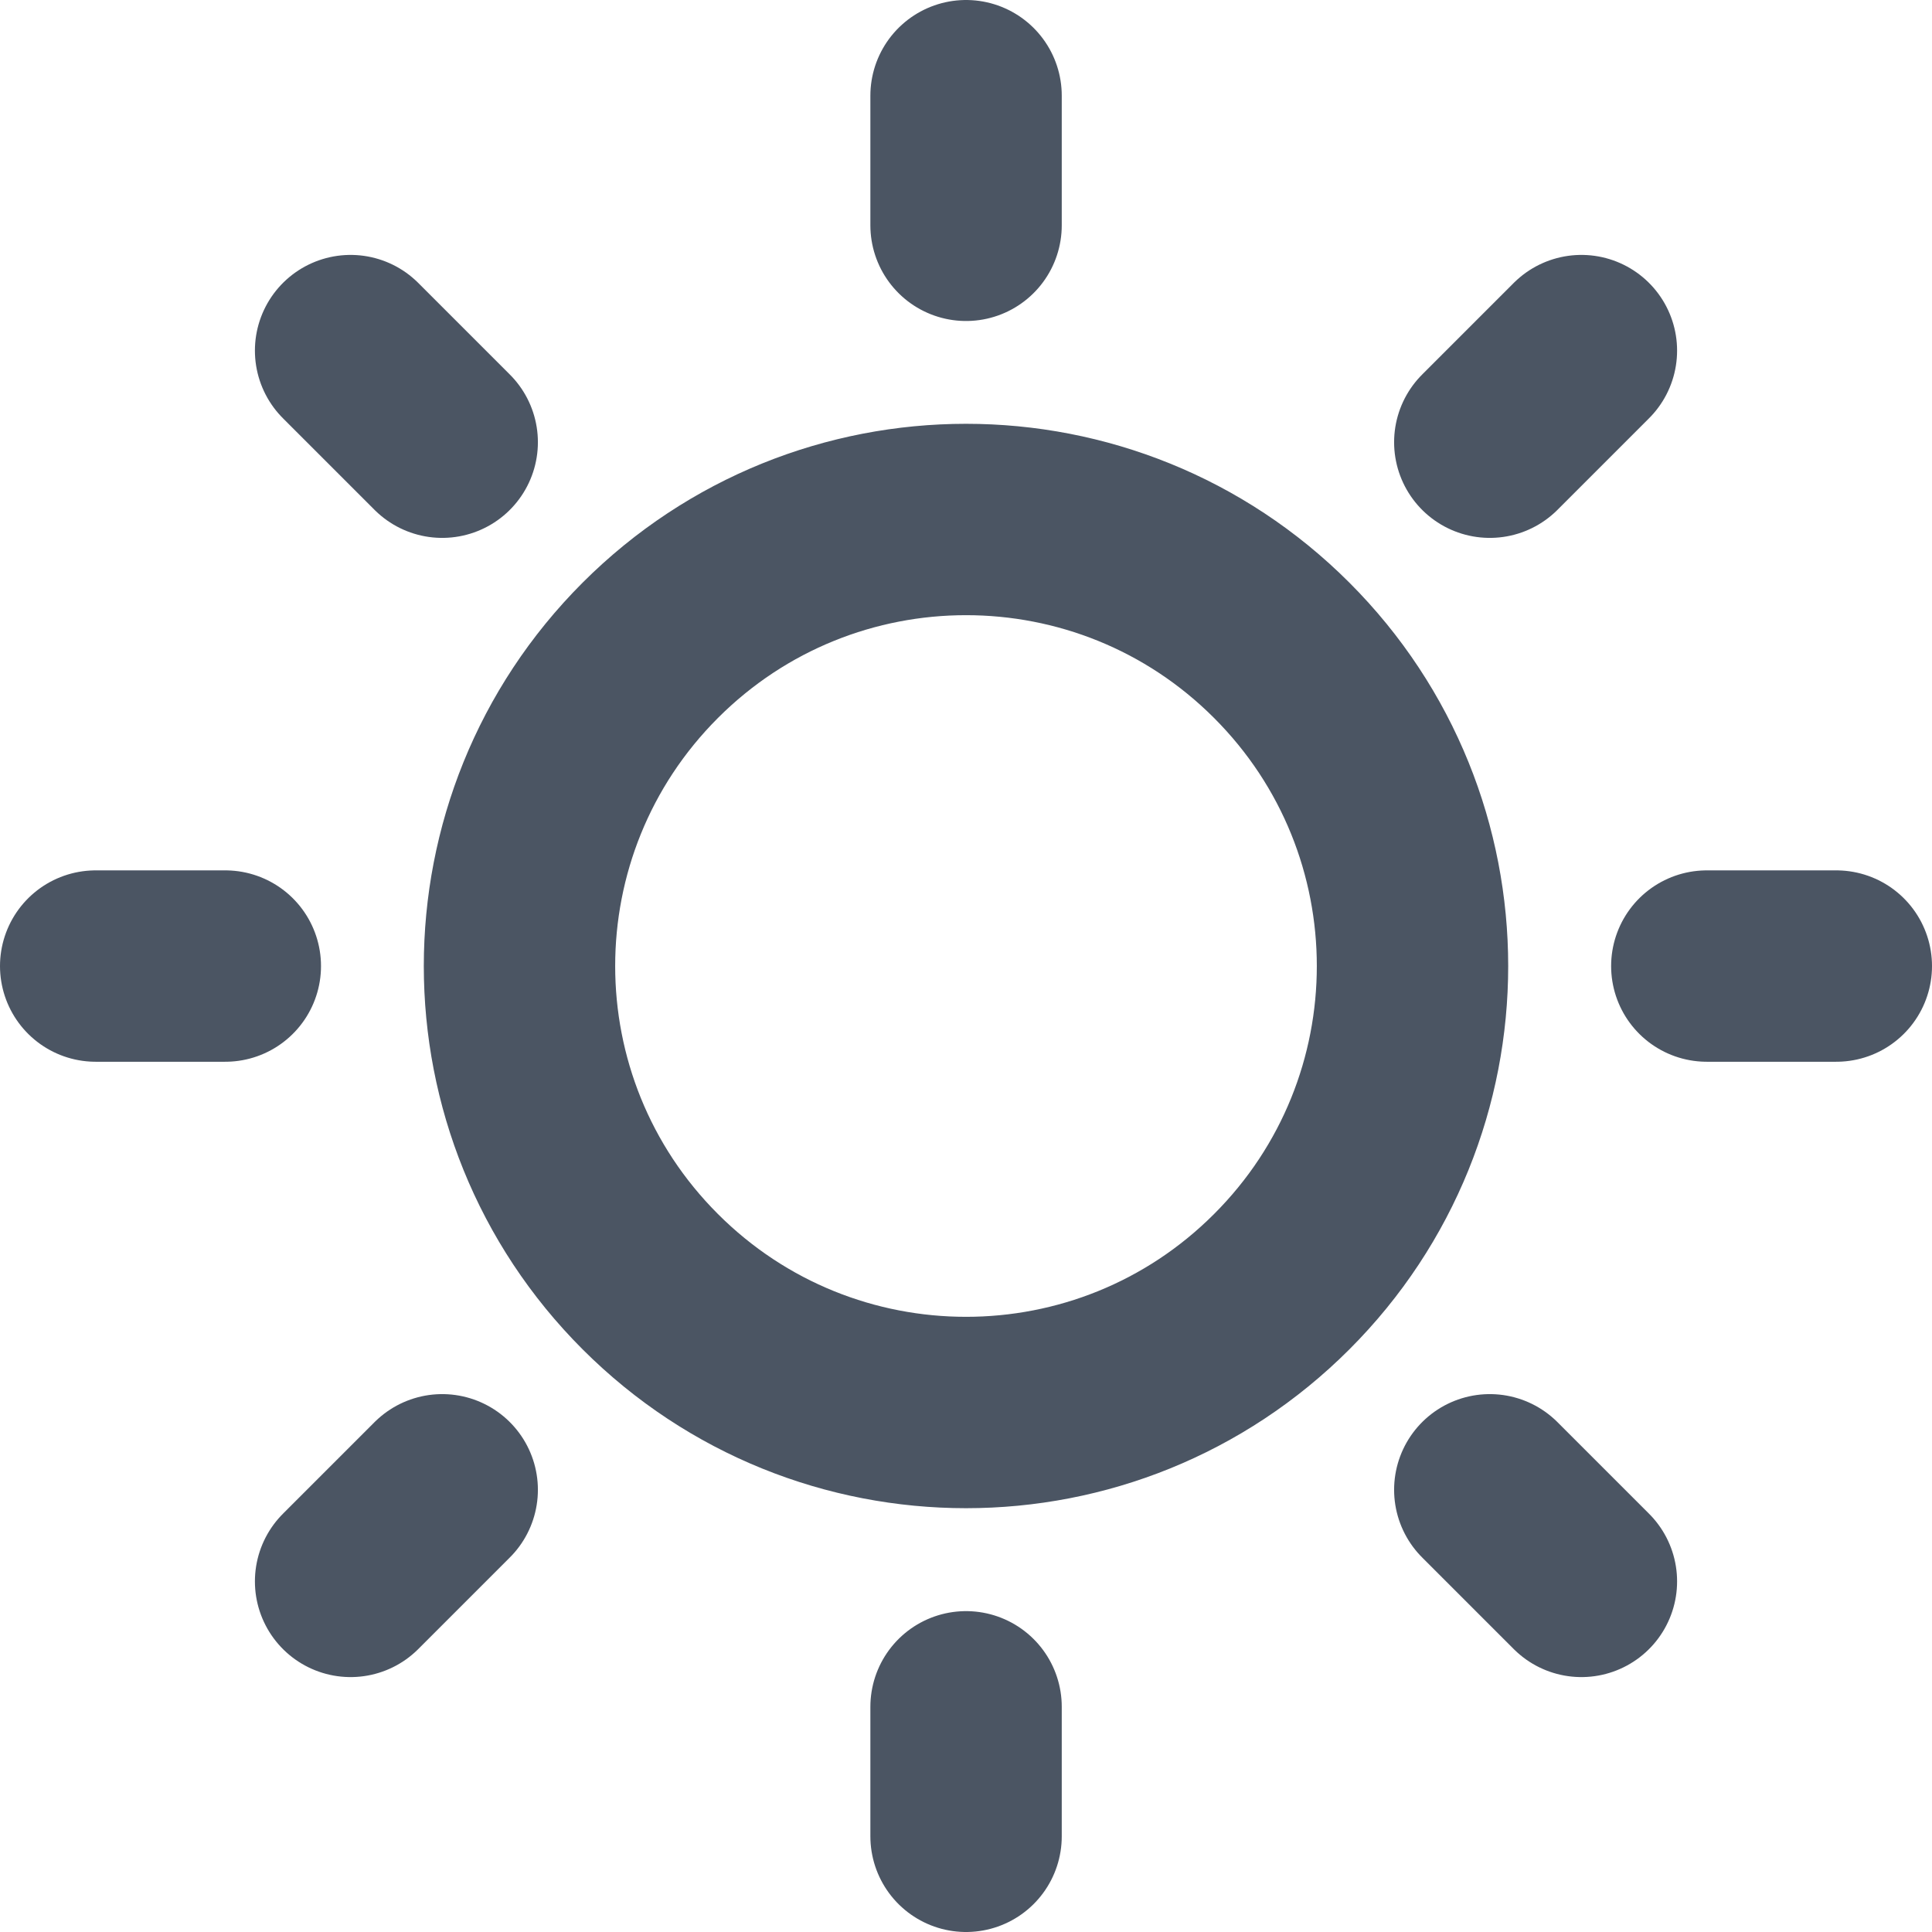
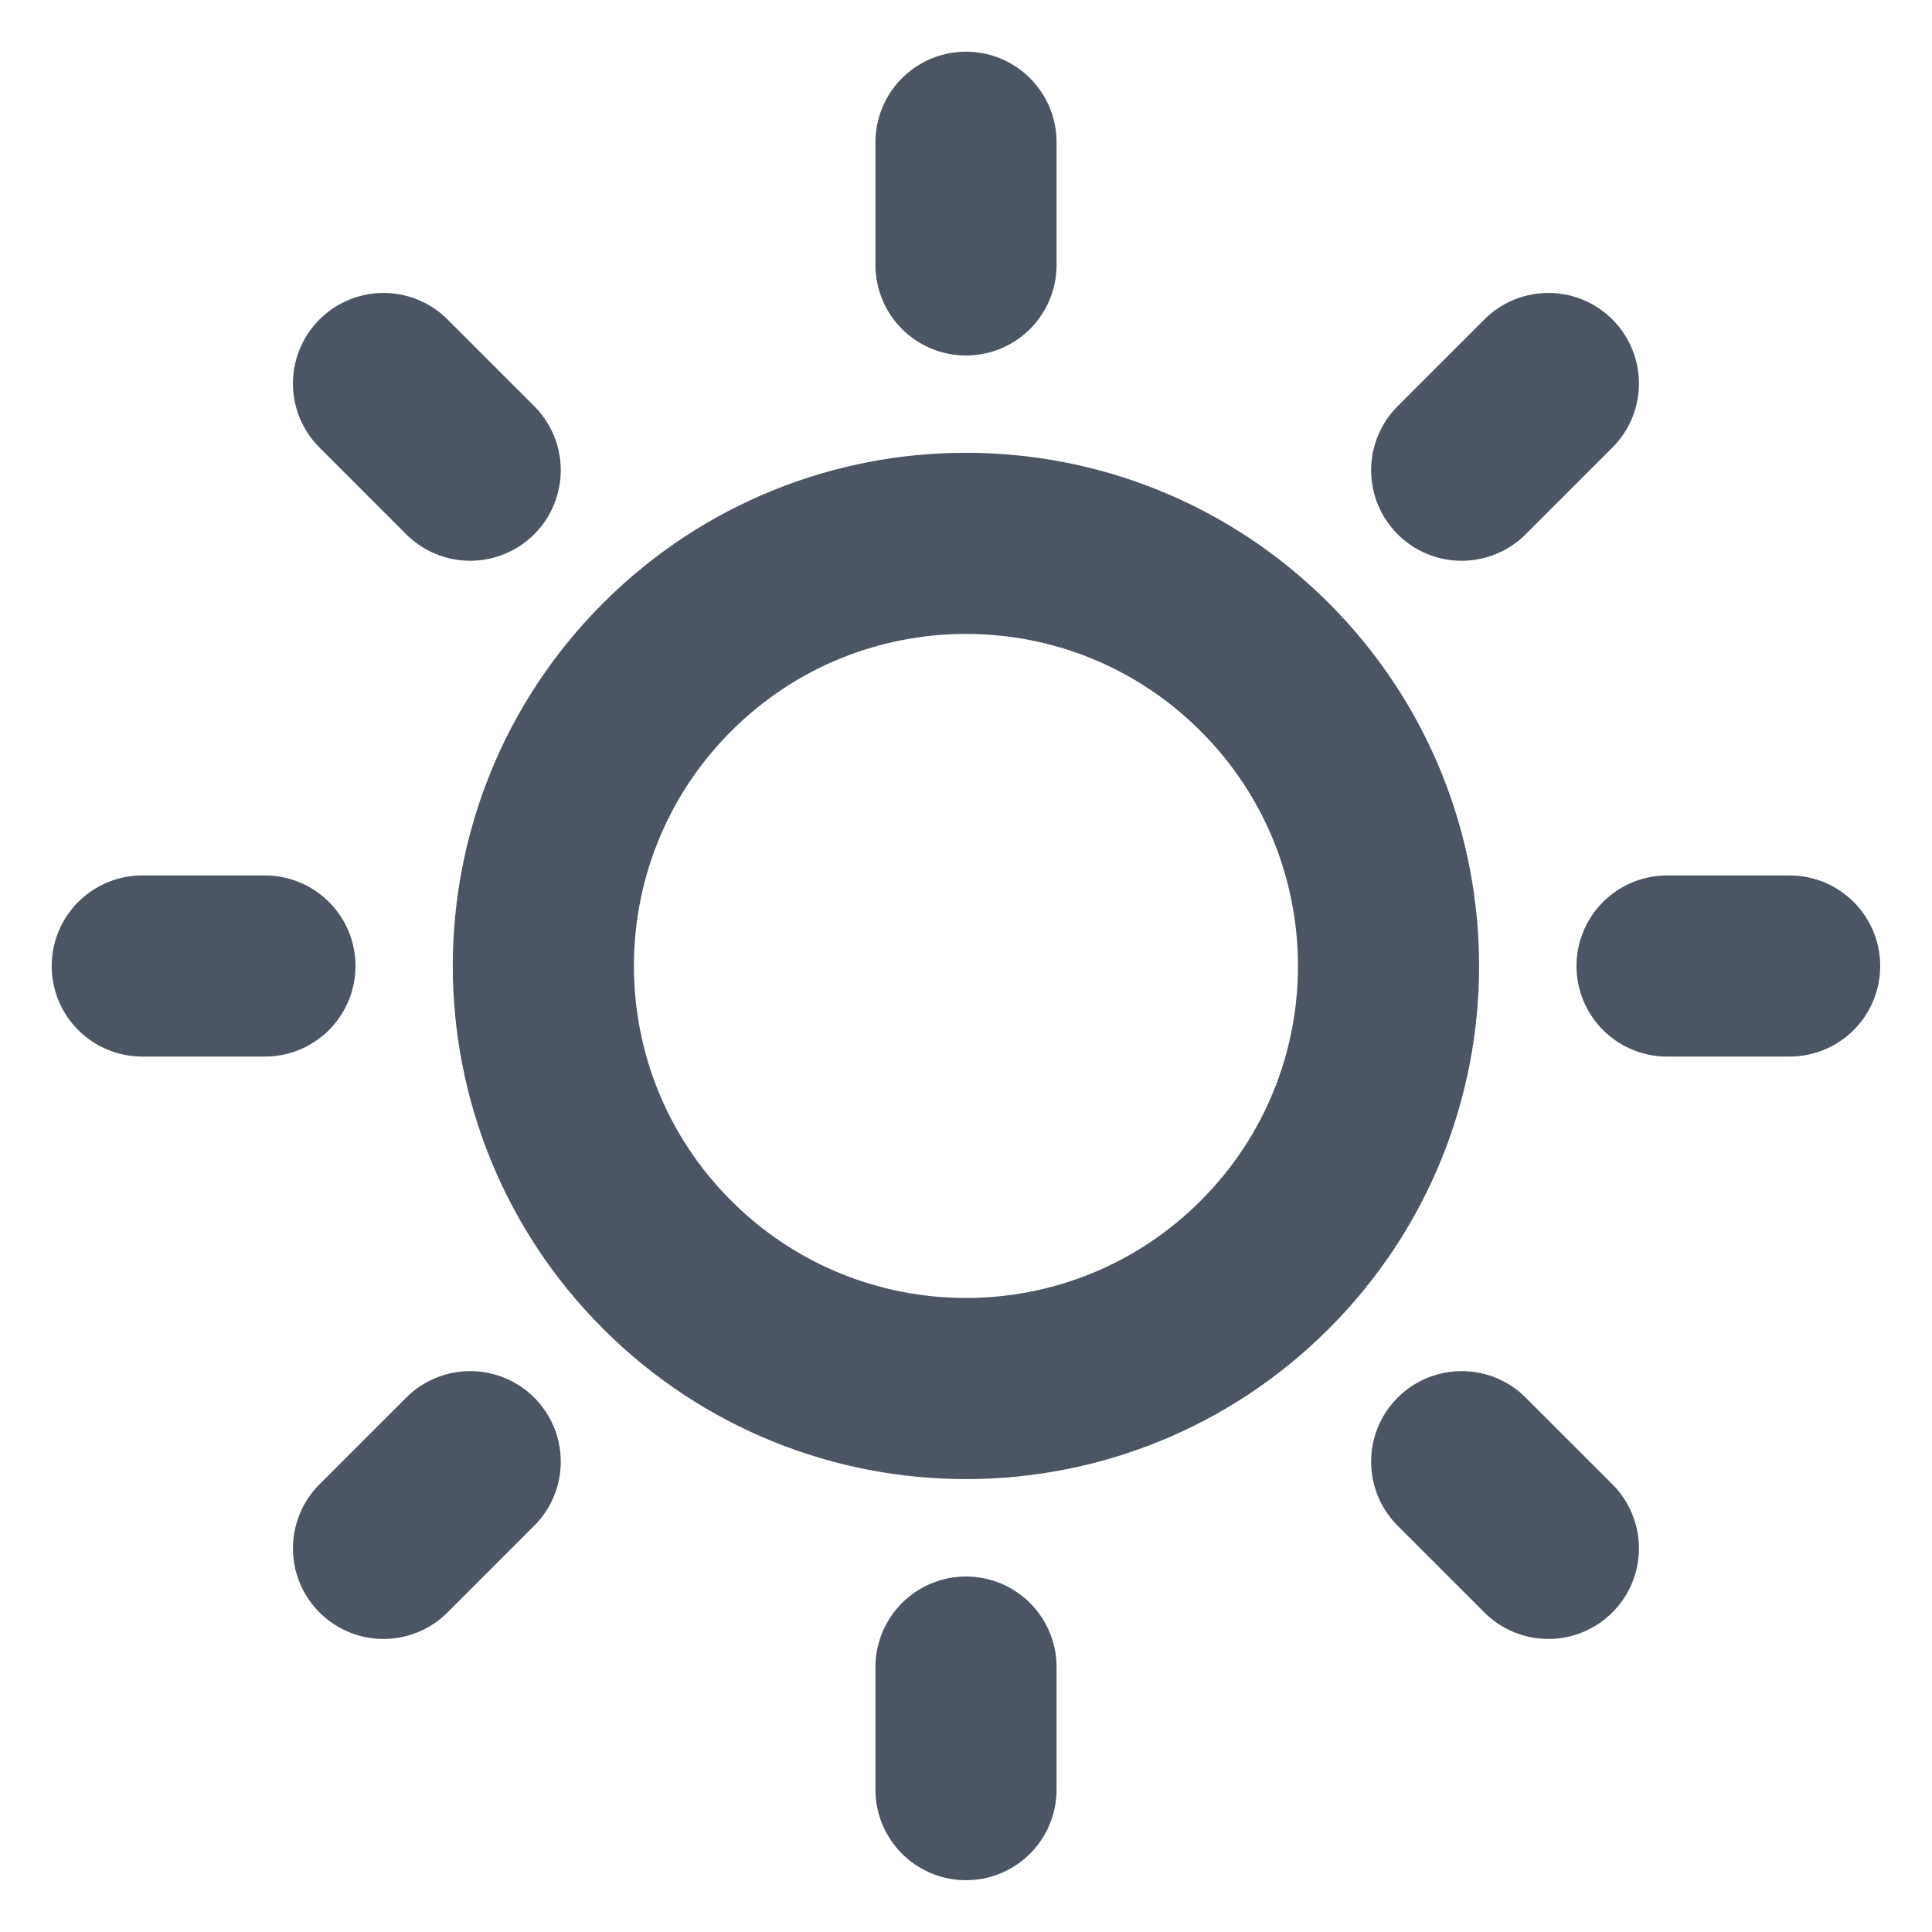
- <svg xmlns="http://www.w3.org/2000/svg" preserveAspectRatio="none" overflow="visible" style="display: block;" width="15.143" height="15.143" viewBox="0 0 15.143 15.143" fill="none">
-   <g id="Group">
-     <path id="Vector" d="M7.572 1.766V0.75M3.466 11.677L2.748 12.395M7.572 14.393V13.378M12.395 2.748L11.677 3.466M13.378 7.572H14.393M11.677 11.677L12.395 12.395M0.75 7.572H1.766M2.748 2.748L3.466 3.466M10.046 5.097C11.413 6.464 11.413 8.68 10.046 10.046C8.68 11.413 6.464 11.413 5.097 10.046C3.73 8.68 3.73 6.464 5.097 5.097C6.464 3.73 8.68 3.73 10.046 5.097Z" stroke-width="1.5" stroke-linecap="round" stroke-linejoin="round" stroke="#4B5563" />
-   </g>
+ <svg xmlns="http://www.w3.org/2000/svg" width="16" height="16" viewBox="0 0 16 16" fill="none">
+   <svg x="0.428" y="0.428" width="15.143" height="15.143" viewBox="0 0 15.143 15.143" overflow="visible">
+     <g id="Group">
+       <path id="Vector" d="M7.572 1.766V0.75M3.466 11.677L2.748 12.395M7.572 14.393V13.378M12.395 2.748L11.677 3.466M13.378 7.572H14.393M11.677 11.677L12.395 12.395M0.75 7.572H1.766M2.748 2.748L3.466 3.466M10.046 5.097C11.413 6.464 11.413 8.68 10.046 10.046C8.68 11.413 6.464 11.413 5.097 10.046C3.73 8.68 3.73 6.464 5.097 5.097C6.464 3.73 8.68 3.73 10.046 5.097Z" stroke-width="1.5" stroke-linecap="round" stroke-linejoin="round" stroke="#4B5563" />
+     </g>
+   </svg>
</svg>
